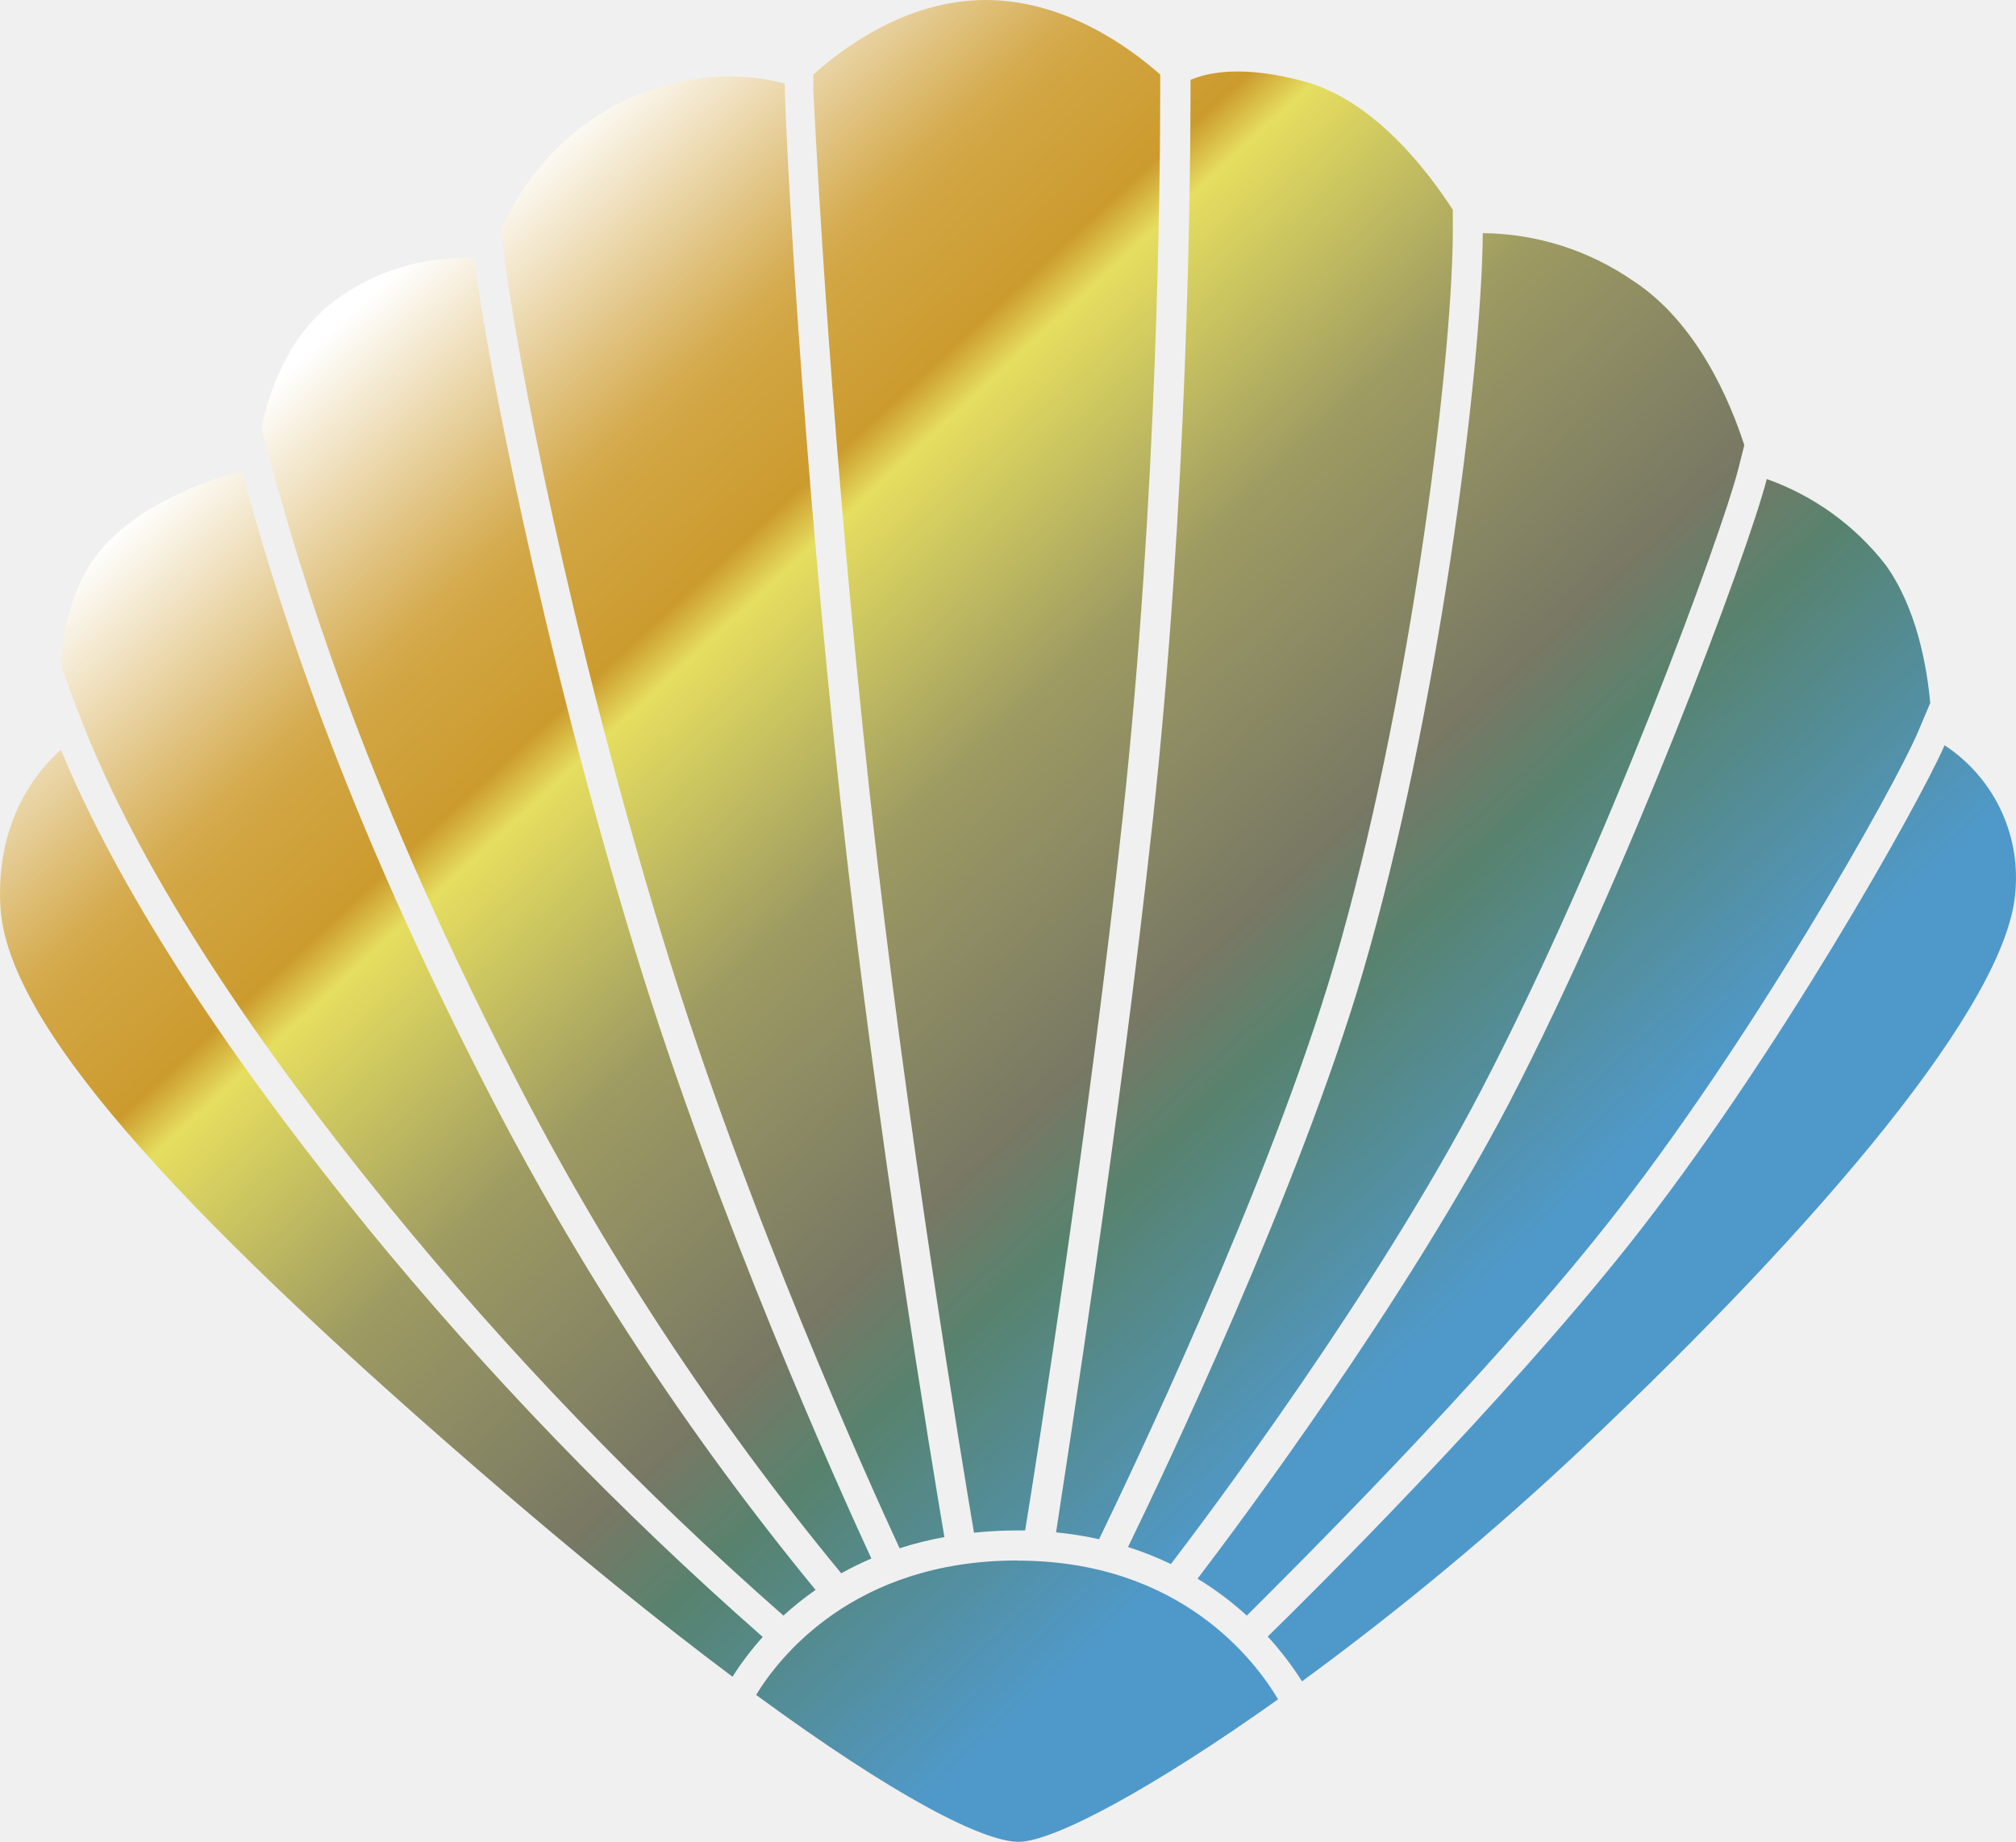
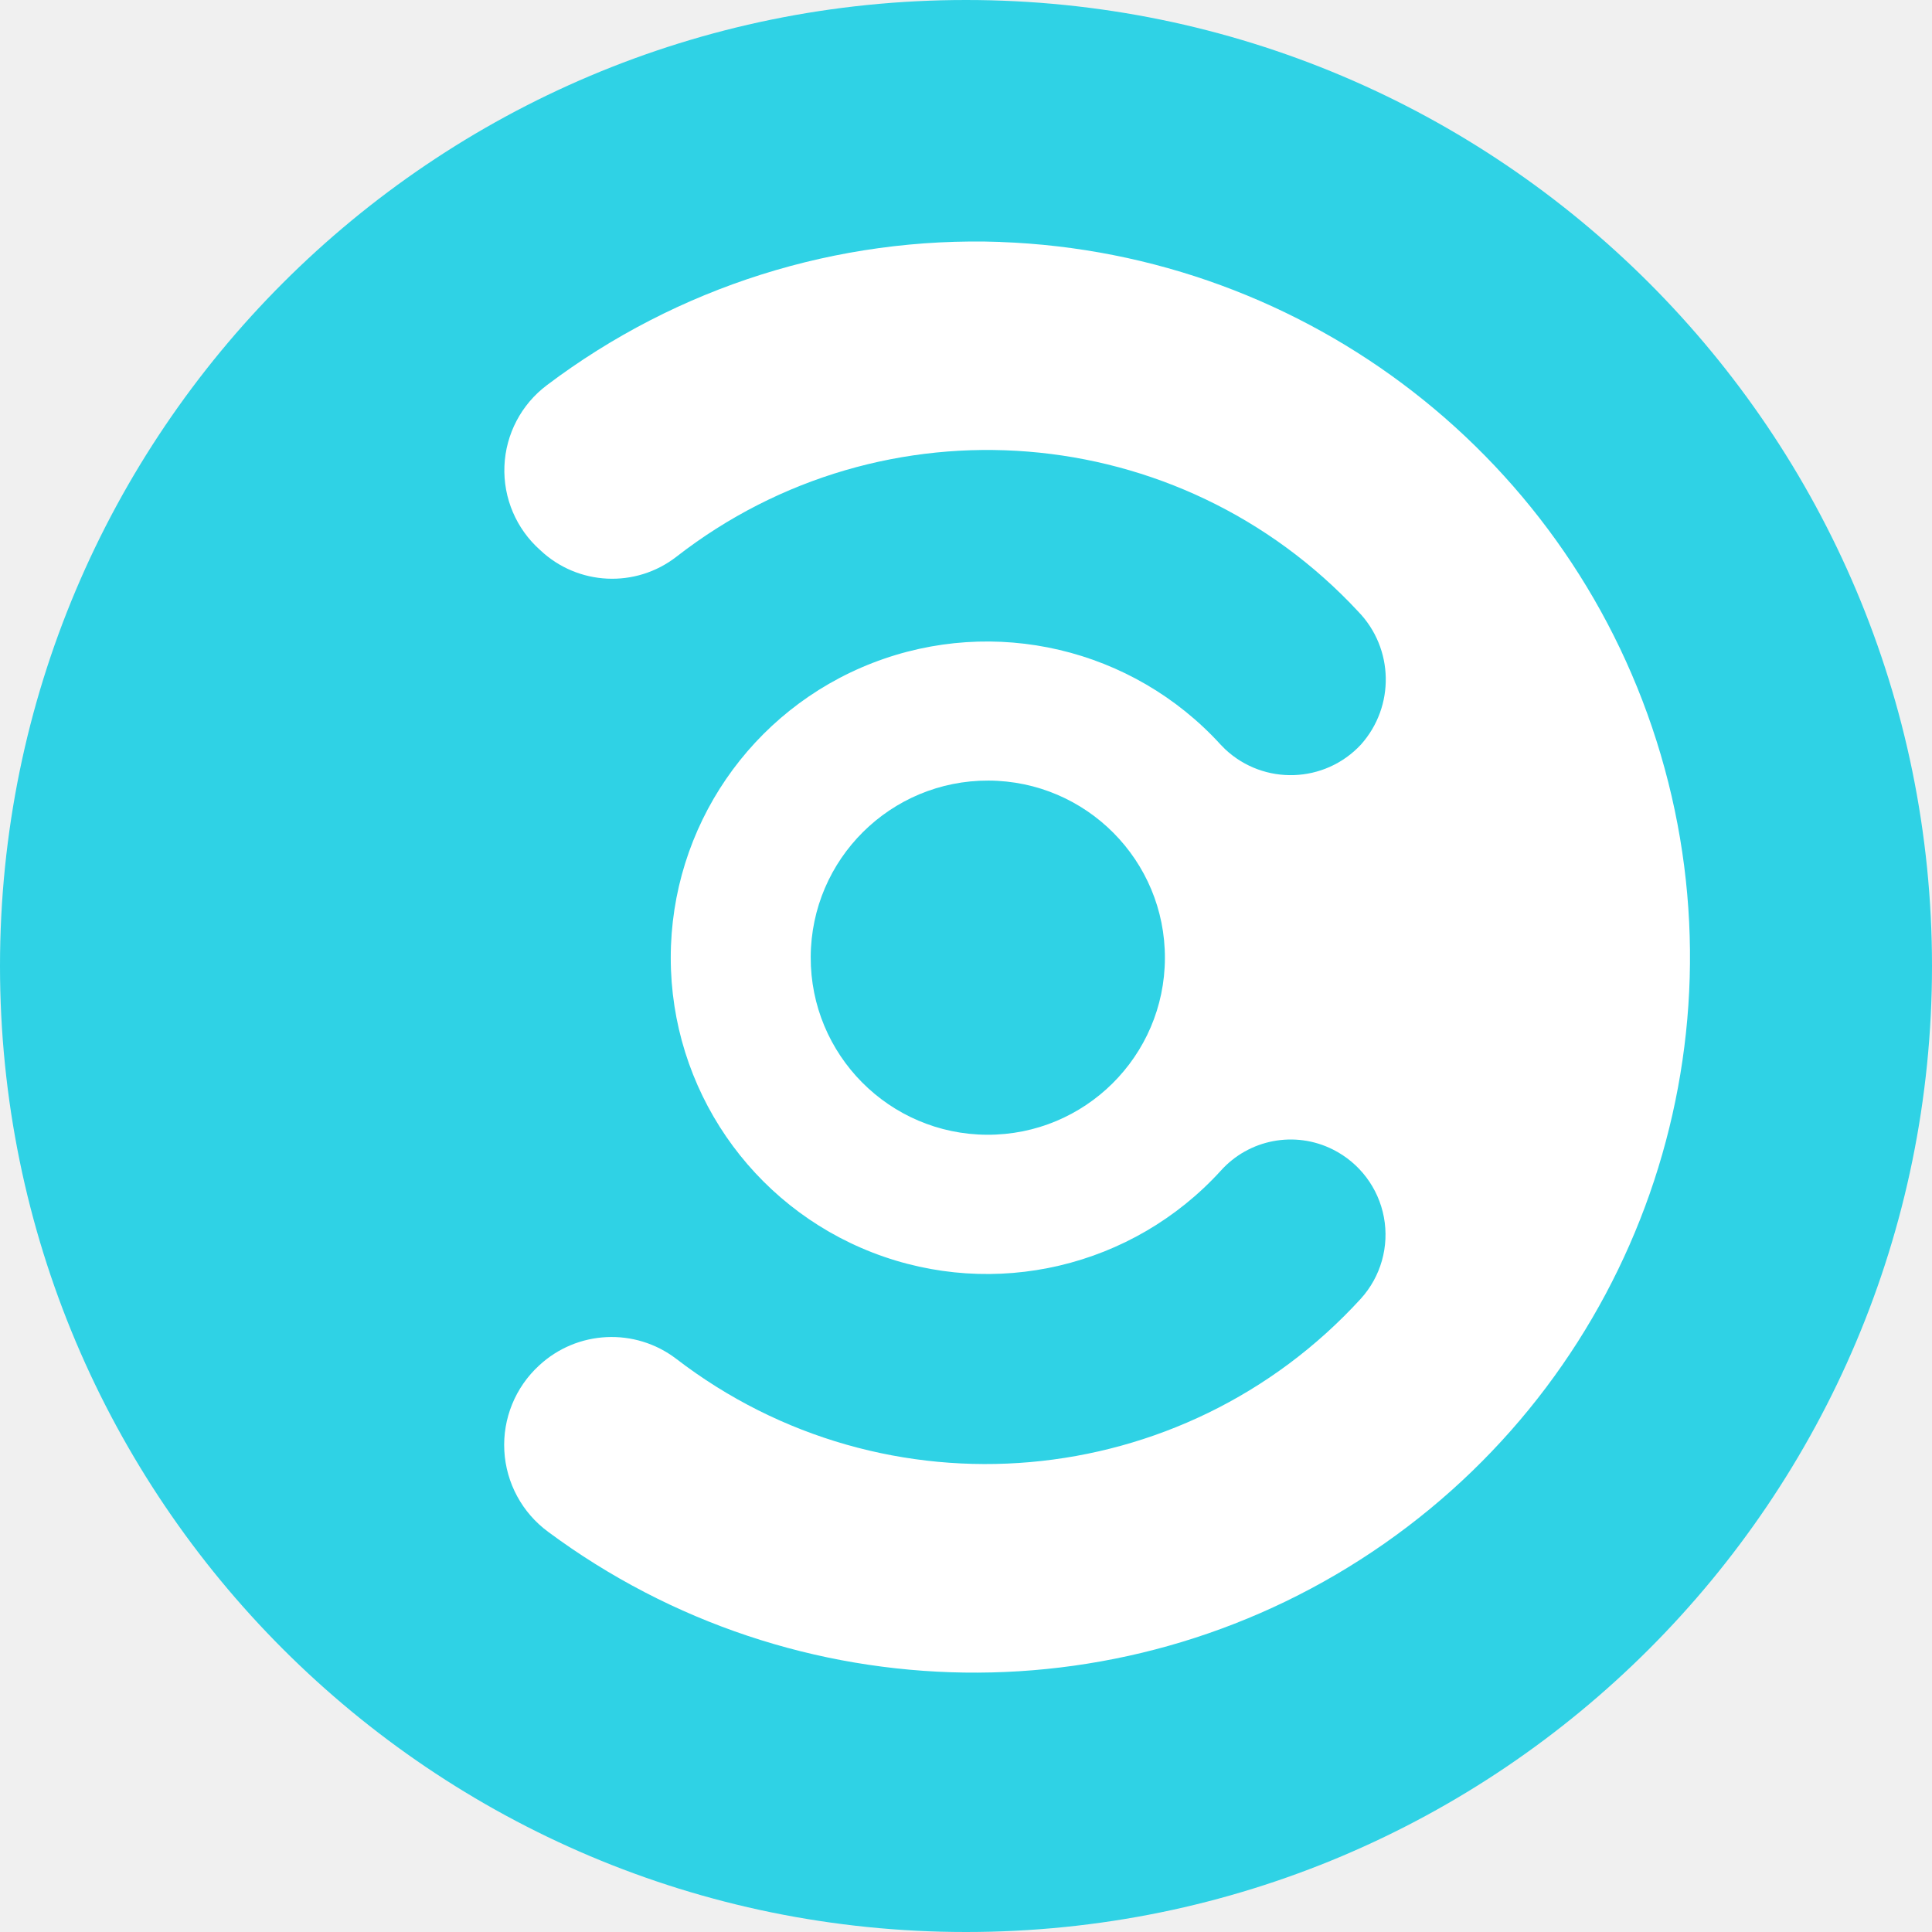
- <svg xmlns="http://www.w3.org/2000/svg" viewBox="0 0 2000 1826.97">
-   <defs>
-     <linearGradient id="a" x1="438.18" x2="1562.9" y1="227.24" y2="1442.67" gradientUnits="userSpaceOnUse">
-       <stop stop-color="#fff" />
-       <stop offset=".16" stop-color="#d5ac51" />
-       <stop offset=".18" stop-color="#d2a644" />
-       <stop offset=".26" stop-color="#cc9b2e" />
-       <stop offset=".29" stop-color="#e6de5f" />
-       <stop offset=".45" stop-color="#9d9a62" />
-       <stop offset=".63" stop-color="#787864" />
-       <stop offset=".7" stop-color="#517e69" stop-opacity=".96" />
-       <stop offset=".89" stop-color="#4f99ca" />
-     </linearGradient>
-   </defs>
-   <path fill="url(#a)" d="M1143.61 814.2c34.67-319.48 37.45-636.4 37.45-725.85v-9.12c17.78-7.67 52.89-14.78 113.23 1.67 69.12 18.89 122.24 88.9 147 127.24v24.45c-1.22 135.79-43.78 471.49-117.57 723.3-64.45 219.91-205.24 512.61-233.36 570.95a351.06 351.06 0 0 0-42.67-6.78c11.22-74.23 63.12-404.71 95.9-705.85zm-24.45 720.41a324.26 324.26 0 0 1 42.45 16.89c36.45-47.67 203.91-270.25 308.59-471.49 123.46-237.36 238.36-552.28 253.92-613.4l6.33-25c-13.67-42.45-46.45-121.46-110.12-162.91A266.7 266.7 0 0 0 1471 231.25v1.22c-1.22 137.46-44.45 477.05-118.79 731.41-63.45 216.36-199.13 500.83-233.14 570.73h.11zm69 31.45a317.15 317.15 0 0 1 48.78 36.56c44.45-44.45 231.8-230 356.15-386.71C1736.67 1035 1879.47 781 1902.8 726l12.11-28.67c-3.33-36.45-13.45-94.34-44.45-137.24a259.25 259.25 0 0 0-117.68-84.9C1733.23 550.72 1614.33 868 1497.2 1094c-103.79 198.35-267 416.71-309.14 472h.11zM657.67 931.32c83.23 272.58 207 544.5 234.8 604.51a345.25 345.25 0 0 1 44.45-11.11c-11.11-64.9-67.67-406.27-102.79-727.3-38.34-350.81-54-648.18-55.56-708.52v-6c-27.34-7.22-85.45-17.11-160.68 17.56A255.58 255.58 0 0 0 497 228.58c1.11 8.22 2.22 17.45 3.56 27.78 11.09 89.01 64.32 371.15 157.11 674.96zm205.91-137.24c35.23 321.59 92.12 663.85 102.68 726.3a413.23 413.23 0 0 1 43-2.22h7.74c11.11-67.45 63.67-402.6 96.79-707.41 34.56-317.92 37.23-633.4 37.23-722.3V74c-28.11-25-93.23-74-173-74S834.58 49 806.8 74v13.9c2.89 60.12 18.45 356.37 56.78 706.3v-.11zm145.68 753.86c-162.8 0-237.14 97.12-259.14 133.35C887.81 1782.3 975.37 1827 1010.48 1827s134.9-54.12 257.47-141.35c-22.56-38-97-137.57-258.69-137.57v-.11zm919.88-808.64c-25.78 59.12-169.13 313.81-313 495.16-125.24 157.79-312.81 344.48-358.48 388.93a312.92 312.92 0 0 1 34 44.45 2926.68 2926.68 0 0 0 279.14-232.14c235.1-222.24 422.2-441.7 428.68-552.5a156.79 156.79 0 0 0-70.34-143.9zM386.2 1197a3407.25 3407.25 0 0 0 391 405.6 311.91 311.91 0 0 1 31.89-25.45 2789.18 2789.18 0 0 1-328.37-501.39C327 776.42 268.52 569.28 243.51 480.83l-3.44-13.22V467c-34.45 9.22-121.24 38-155.57 101a201.35 201.35 0 0 0-23.11 94.23 1423.08 1423.08 0 0 0 20.67 55.56C135.61 853.53 238 1015.22 386.2 1197zm-23.11 18.89c-144.46-177.8-246.47-336.48-302.7-472.16-21.11 18.56-64.9 68-60 155.57 6.33 114.9 171.35 296.59 473.05 557.95 96.9 84 181.35 152.24 253.25 206a295 295 0 0 1 30-39.45A3447 3447 0 0 1 363 1215.91h.11zM272.3 472.72c24.67 87.56 82.56 292.7 235 589a2743.74 2743.74 0 0 0 327.26 498.94 315.61 315.61 0 0 1 29.89-14.67c-30-64.78-152.57-335.26-235.36-606.29C535.77 634 482.21 349.48 470.87 259.58v-3.44a214.58 214.58 0 0 0-138.35 41.78c-46.56 34.34-65.45 90-73.23 127.12 2.33 9.33 5.33 20.45 9.11 34z" />
+ <svg xmlns="http://www.w3.org/2000/svg" viewBox="0 0 32 32">
+   <g fill="none">
+     <circle cx="16" cy="16" r="16" fill="#2FD2E5" />
+     <path d="M16.57 4.007A11.788 11.788 0 0 0 9.058 6.38a1.765 1.765 0 0 0-.11 2.732c.622.588 1.58.634 2.256.109a8.386 8.386 0 0 1 11.294.91c.59.61.608 1.571.042 2.203a1.588 1.588 0 0 1-2.245.078l-.077-.078a5.238 5.238 0 1 0 0 7.059 1.556 1.556 0 0 1 1.86-.353 1.578 1.578 0 0 1 .462 2.47 8.414 8.414 0 0 1-11.34.996 1.765 1.765 0 0 0-2.27.11 1.786 1.786 0 0 0 .149 2.756 11.852 11.852 0 1 0 7.49-21.364zm-.22 14.788a2.933 2.933 0 1 1 .022-5.866 2.933 2.933 0 0 1-.021 5.866z" fill="#FFF" />
+   </g>
</svg>
